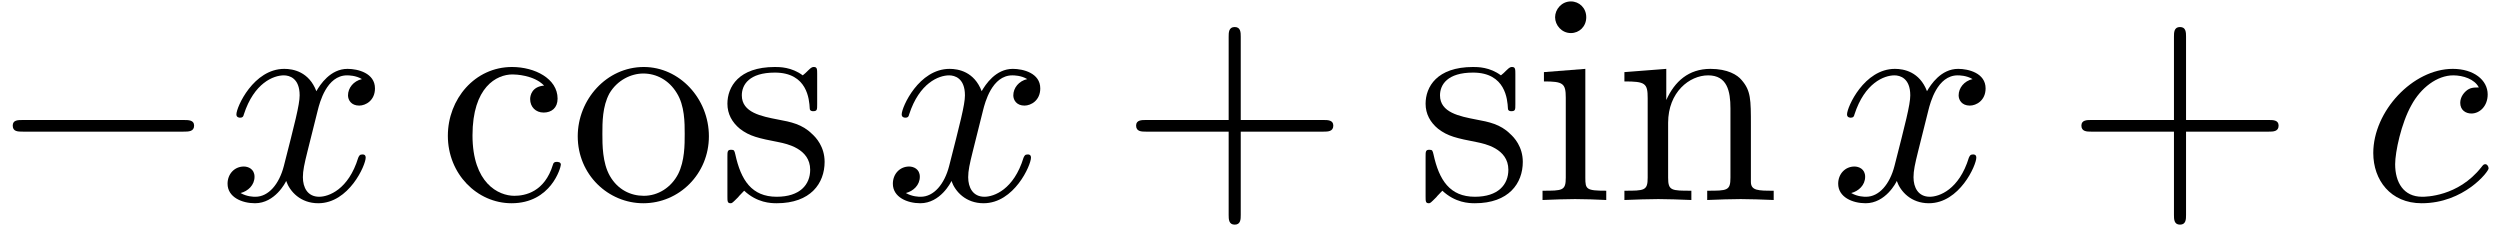
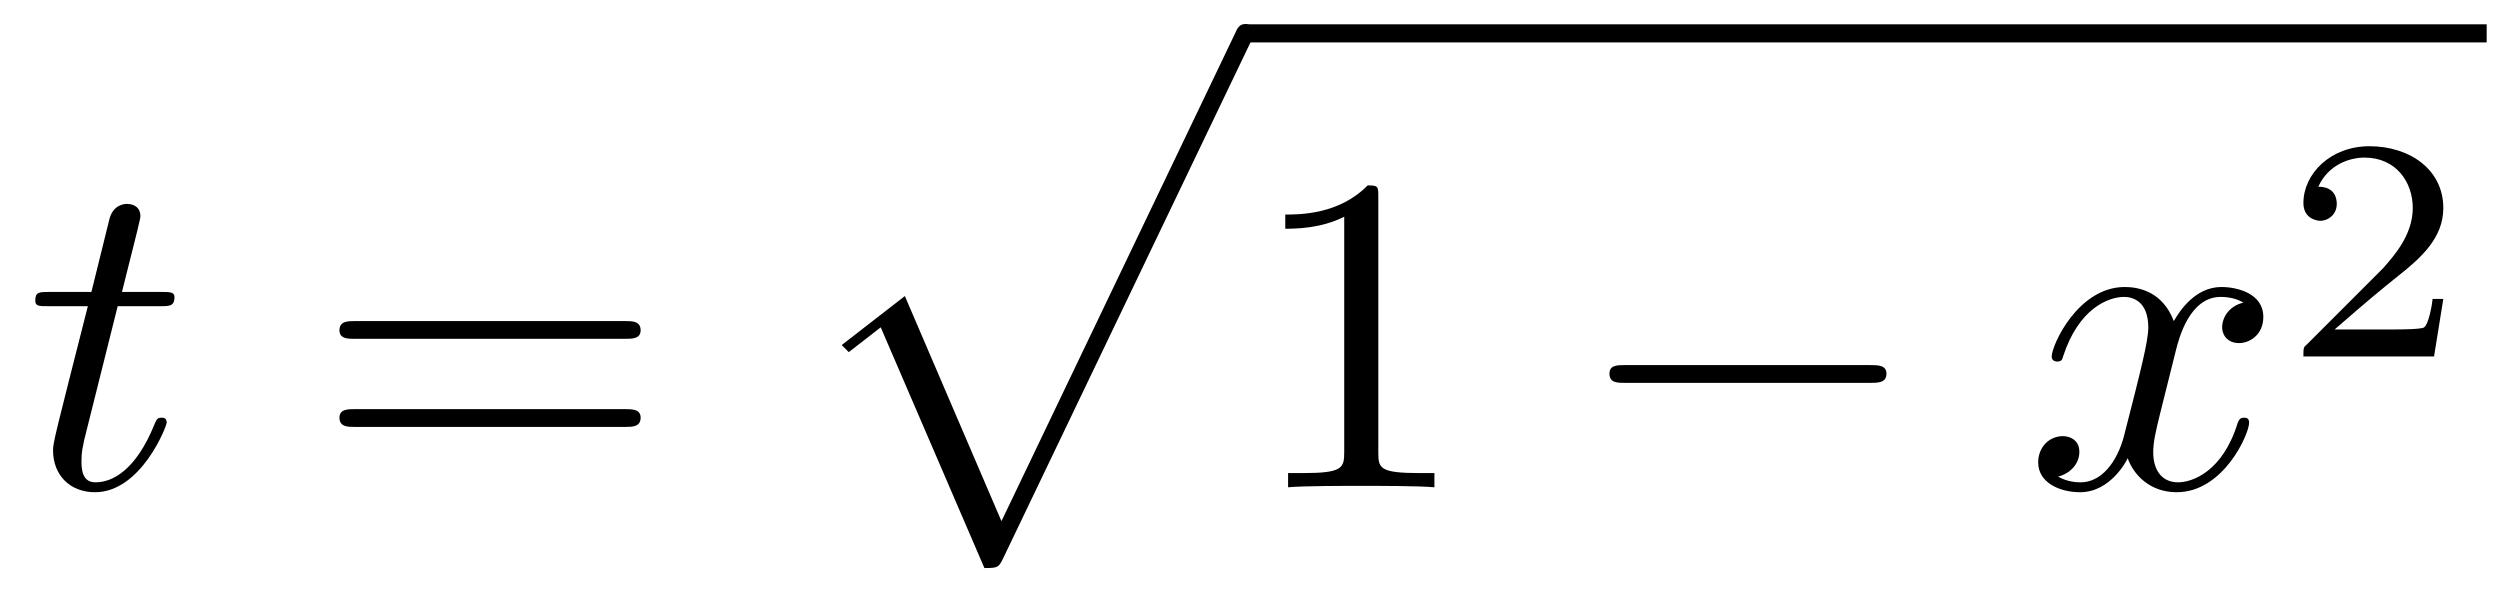
- <svg xmlns="http://www.w3.org/2000/svg" xmlns:xlink="http://www.w3.org/1999/xlink" width="84pt" height="8pt" viewBox="0 0 84 8" version="1.1">
+ <svg xmlns="http://www.w3.org/2000/svg" xmlns:xlink="http://www.w3.org/1999/xlink" width="55pt" height="13pt" viewBox="0 0 55 13" version="1.1">
  <defs>
    <g>
      <symbol overflow="visible" id="glyph0-0">
        <path style="stroke:none;" d="" />
      </symbol>
      <symbol overflow="visible" id="glyph0-1">
-         <path style="stroke:none;" d="M 6.562 -2.297 C 6.734 -2.297 6.922 -2.297 6.922 -2.5 C 6.922 -2.688 6.734 -2.688 6.562 -2.688 L 1.172 -2.688 C 1 -2.688 0.828 -2.688 0.828 -2.5 C 0.828 -2.297 1 -2.297 1.172 -2.297 Z M 6.562 -2.297 " />
+         <path style="stroke:none;" d="M 2.047 -3.984 L 2.984 -3.984 C 3.188 -3.984 3.297 -3.984 3.297 -4.188 C 3.297 -4.297 3.188 -4.297 3.016 -4.297 L 2.141 -4.297 C 2.5 -5.719 2.547 -5.906 2.547 -5.969 C 2.547 -6.141 2.422 -6.234 2.25 -6.234 C 2.219 -6.234 1.938 -6.234 1.859 -5.875 L 1.469 -4.297 L 0.531 -4.297 C 0.328 -4.297 0.234 -4.297 0.234 -4.109 C 0.234 -3.984 0.312 -3.984 0.516 -3.984 L 1.391 -3.984 C 0.672 -1.156 0.625 -0.984 0.625 -0.812 C 0.625 -0.266 1 0.109 1.547 0.109 C 2.562 0.109 3.125 -1.344 3.125 -1.422 C 3.125 -1.531 3.047 -1.531 3.016 -1.531 C 2.922 -1.531 2.906 -1.5 2.859 -1.391 C 2.438 -0.344 1.906 -0.109 1.562 -0.109 C 1.359 -0.109 1.25 -0.234 1.25 -0.562 C 1.25 -0.812 1.281 -0.875 1.312 -1.047 Z M 2.047 -3.984 " />
+       </symbol>
+       <symbol overflow="visible" id="glyph0-2">
+         <path style="stroke:none;" d="M 3.328 -3.016 C 3.391 -3.266 3.625 -4.188 4.312 -4.188 C 4.359 -4.188 4.609 -4.188 4.812 -4.062 C 4.531 -4 4.344 -3.766 4.344 -3.516 C 4.344 -3.359 4.453 -3.172 4.719 -3.172 C 4.938 -3.172 5.25 -3.344 5.25 -3.75 C 5.25 -4.266 4.672 -4.406 4.328 -4.406 C 3.75 -4.406 3.406 -3.875 3.281 -3.656 C 3.031 -4.312 2.5 -4.406 2.203 -4.406 C 1.172 -4.406 0.594 -3.125 0.594 -2.875 C 0.594 -2.766 0.703 -2.766 0.719 -2.766 C 0.797 -2.766 0.828 -2.797 0.844 -2.875 C 1.188 -3.938 1.844 -4.188 2.188 -4.188 C 2.375 -4.188 2.719 -4.094 2.719 -3.516 C 2.719 -3.203 2.547 -2.547 2.188 -1.141 C 2.031 -0.531 1.672 -0.109 1.234 -0.109 C 1.172 -0.109 0.953 -0.109 0.734 -0.234 C 0.984 -0.297 1.203 -0.5 1.203 -0.781 C 1.203 -1.047 0.984 -1.125 0.844 -1.125 C 0.531 -1.125 0.297 -0.875 0.297 -0.547 C 0.297 -0.094 0.781 0.109 1.219 0.109 C 1.891 0.109 2.25 -0.594 2.266 -0.641 C 2.391 -0.281 2.75 0.109 3.344 0.109 C 4.375 0.109 4.938 -1.172 4.938 -1.422 C 4.938 -1.531 4.859 -1.531 4.828 -1.531 C 4.734 -1.531 4.719 -1.484 4.688 -1.422 C 4.359 -0.344 3.688 -0.109 3.375 -0.109 C 2.984 -0.109 2.828 -0.422 2.828 -0.766 C 2.828 -0.984 2.875 -1.203 2.984 -1.641 Z M 3.328 -3.016 " />
      </symbol>
      <symbol overflow="visible" id="glyph1-0">
        <path style="stroke:none;" d="" />
      </symbol>
      <symbol overflow="visible" id="glyph1-1">
-         <path style="stroke:none;" d="M 3.328 -3.016 C 3.391 -3.266 3.625 -4.188 4.312 -4.188 C 4.359 -4.188 4.609 -4.188 4.812 -4.062 C 4.531 -4 4.344 -3.766 4.344 -3.516 C 4.344 -3.359 4.453 -3.172 4.719 -3.172 C 4.938 -3.172 5.25 -3.344 5.25 -3.75 C 5.25 -4.266 4.672 -4.406 4.328 -4.406 C 3.75 -4.406 3.406 -3.875 3.281 -3.656 C 3.031 -4.312 2.5 -4.406 2.203 -4.406 C 1.172 -4.406 0.594 -3.125 0.594 -2.875 C 0.594 -2.766 0.703 -2.766 0.719 -2.766 C 0.797 -2.766 0.828 -2.797 0.844 -2.875 C 1.188 -3.938 1.844 -4.188 2.188 -4.188 C 2.375 -4.188 2.719 -4.094 2.719 -3.516 C 2.719 -3.203 2.547 -2.547 2.188 -1.141 C 2.031 -0.531 1.672 -0.109 1.234 -0.109 C 1.172 -0.109 0.953 -0.109 0.734 -0.234 C 0.984 -0.297 1.203 -0.5 1.203 -0.781 C 1.203 -1.047 0.984 -1.125 0.844 -1.125 C 0.531 -1.125 0.297 -0.875 0.297 -0.547 C 0.297 -0.094 0.781 0.109 1.219 0.109 C 1.891 0.109 2.25 -0.594 2.266 -0.641 C 2.391 -0.281 2.75 0.109 3.344 0.109 C 4.375 0.109 4.938 -1.172 4.938 -1.422 C 4.938 -1.531 4.859 -1.531 4.828 -1.531 C 4.734 -1.531 4.719 -1.484 4.688 -1.422 C 4.359 -0.344 3.688 -0.109 3.375 -0.109 C 2.984 -0.109 2.828 -0.422 2.828 -0.766 C 2.828 -0.984 2.875 -1.203 2.984 -1.641 Z M 3.328 -3.016 " />
+         <path style="stroke:none;" d="M 6.844 -3.266 C 7 -3.266 7.188 -3.266 7.188 -3.453 C 7.188 -3.656 7 -3.656 6.859 -3.656 L 0.891 -3.656 C 0.75 -3.656 0.562 -3.656 0.562 -3.453 C 0.562 -3.266 0.75 -3.266 0.891 -3.266 Z M 6.859 -1.328 C 7 -1.328 7.188 -1.328 7.188 -1.531 C 7.188 -1.719 7 -1.719 6.844 -1.719 L 0.891 -1.719 C 0.75 -1.719 0.562 -1.719 0.562 -1.531 C 0.562 -1.328 0.75 -1.328 0.891 -1.328 Z M 6.859 -1.328 " />
      </symbol>
      <symbol overflow="visible" id="glyph1-2">
-         <path style="stroke:none;" d="M 3.953 -3.781 C 3.781 -3.781 3.656 -3.781 3.516 -3.656 C 3.344 -3.5 3.328 -3.328 3.328 -3.266 C 3.328 -3.016 3.516 -2.906 3.703 -2.906 C 3.984 -2.906 4.25 -3.156 4.25 -3.547 C 4.25 -4.031 3.781 -4.406 3.078 -4.406 C 1.734 -4.406 0.406 -2.984 0.406 -1.578 C 0.406 -0.672 0.984 0.109 2.031 0.109 C 3.453 0.109 4.281 -0.953 4.281 -1.062 C 4.281 -1.125 4.234 -1.203 4.172 -1.203 C 4.109 -1.203 4.094 -1.172 4.031 -1.094 C 3.25 -0.109 2.156 -0.109 2.047 -0.109 C 1.422 -0.109 1.141 -0.594 1.141 -1.203 C 1.141 -1.609 1.344 -2.578 1.688 -3.188 C 2 -3.766 2.547 -4.188 3.094 -4.188 C 3.422 -4.188 3.812 -4.062 3.953 -3.781 Z M 3.953 -3.781 " />
+         <path style="stroke:none;" d="M 2.938 -6.375 C 2.938 -6.625 2.938 -6.641 2.703 -6.641 C 2.078 -6 1.203 -6 0.891 -6 L 0.891 -5.688 C 1.094 -5.688 1.672 -5.688 2.188 -5.953 L 2.188 -0.781 C 2.188 -0.422 2.156 -0.312 1.266 -0.312 L 0.953 -0.312 L 0.953 0 C 1.297 -0.031 2.156 -0.031 2.562 -0.031 C 2.953 -0.031 3.828 -0.031 4.172 0 L 4.172 -0.312 L 3.859 -0.312 C 2.953 -0.312 2.938 -0.422 2.938 -0.781 Z M 2.938 -6.375 " />
      </symbol>
      <symbol overflow="visible" id="glyph2-0">
        <path style="stroke:none;" d="" />
      </symbol>
      <symbol overflow="visible" id="glyph2-1">
-         <path style="stroke:none;" d="M 1.172 -2.172 C 1.172 -3.797 1.984 -4.219 2.516 -4.219 C 2.609 -4.219 3.234 -4.203 3.578 -3.844 C 3.172 -3.812 3.109 -3.516 3.109 -3.391 C 3.109 -3.125 3.297 -2.938 3.562 -2.938 C 3.828 -2.938 4.031 -3.094 4.031 -3.406 C 4.031 -4.078 3.266 -4.469 2.5 -4.469 C 1.25 -4.469 0.344 -3.391 0.344 -2.156 C 0.344 -0.875 1.328 0.109 2.484 0.109 C 3.812 0.109 4.141 -1.094 4.141 -1.188 C 4.141 -1.281 4.031 -1.281 4 -1.281 C 3.922 -1.281 3.891 -1.25 3.875 -1.188 C 3.594 -0.266 2.938 -0.141 2.578 -0.141 C 2.047 -0.141 1.172 -0.562 1.172 -2.172 Z M 1.172 -2.172 " />
+         <path style="stroke:none;" d="M 4.234 11.562 C 4.531 11.562 4.547 11.547 4.641 11.359 L 10.094 -0.016 C 10.172 -0.156 10.172 -0.172 10.172 -0.203 C 10.172 -0.312 10.094 -0.406 9.969 -0.406 C 9.844 -0.406 9.797 -0.312 9.75 -0.203 L 4.609 10.531 L 2.484 5.578 L 1.094 6.656 L 1.25 6.812 L 1.953 6.266 Z M 4.234 11.562 " />
      </symbol>
-       <symbol overflow="visible" id="glyph2-2">
-         <path style="stroke:none;" d="M 4.688 -2.141 C 4.688 -3.406 3.703 -4.469 2.5 -4.469 C 1.25 -4.469 0.281 -3.375 0.281 -2.141 C 0.281 -0.844 1.312 0.109 2.484 0.109 C 3.688 0.109 4.688 -0.875 4.688 -2.141 Z M 2.5 -0.141 C 2.062 -0.141 1.625 -0.344 1.359 -0.812 C 1.109 -1.25 1.109 -1.859 1.109 -2.219 C 1.109 -2.609 1.109 -3.141 1.344 -3.578 C 1.609 -4.031 2.078 -4.25 2.484 -4.25 C 2.922 -4.25 3.344 -4.031 3.609 -3.594 C 3.875 -3.172 3.875 -2.594 3.875 -2.219 C 3.875 -1.859 3.875 -1.312 3.656 -0.875 C 3.422 -0.422 2.984 -0.141 2.5 -0.141 Z M 2.5 -0.141 " />
+       <symbol overflow="visible" id="glyph3-0">
+         <path style="stroke:none;" d="" />
      </symbol>
-       <symbol overflow="visible" id="glyph2-3">
-         <path style="stroke:none;" d="M 2.078 -1.938 C 2.297 -1.891 3.109 -1.734 3.109 -1.016 C 3.109 -0.516 2.766 -0.109 1.984 -0.109 C 1.141 -0.109 0.781 -0.672 0.594 -1.531 C 0.562 -1.656 0.562 -1.688 0.453 -1.688 C 0.328 -1.688 0.328 -1.625 0.328 -1.453 L 0.328 -0.125 C 0.328 0.047 0.328 0.109 0.438 0.109 C 0.484 0.109 0.5 0.094 0.688 -0.094 C 0.703 -0.109 0.703 -0.125 0.891 -0.312 C 1.328 0.094 1.781 0.109 1.984 0.109 C 3.125 0.109 3.594 -0.562 3.594 -1.281 C 3.594 -1.797 3.297 -2.109 3.172 -2.219 C 2.844 -2.547 2.453 -2.625 2.031 -2.703 C 1.469 -2.812 0.812 -2.938 0.812 -3.516 C 0.812 -3.875 1.062 -4.281 1.922 -4.281 C 3.016 -4.281 3.078 -3.375 3.094 -3.078 C 3.094 -2.984 3.188 -2.984 3.203 -2.984 C 3.344 -2.984 3.344 -3.031 3.344 -3.219 L 3.344 -4.234 C 3.344 -4.391 3.344 -4.469 3.234 -4.469 C 3.188 -4.469 3.156 -4.469 3.031 -4.344 C 3 -4.312 2.906 -4.219 2.859 -4.188 C 2.484 -4.469 2.078 -4.469 1.922 -4.469 C 0.703 -4.469 0.328 -3.797 0.328 -3.234 C 0.328 -2.891 0.484 -2.609 0.75 -2.391 C 1.078 -2.141 1.359 -2.078 2.078 -1.938 Z M 2.078 -1.938 " />
+       <symbol overflow="visible" id="glyph3-1">
+         <path style="stroke:none;" d="M 6.562 -2.297 C 6.734 -2.297 6.922 -2.297 6.922 -2.5 C 6.922 -2.688 6.734 -2.688 6.562 -2.688 L 1.172 -2.688 C 1 -2.688 0.828 -2.688 0.828 -2.5 C 0.828 -2.297 1 -2.297 1.172 -2.297 Z M 6.562 -2.297 " />
      </symbol>
-       <symbol overflow="visible" id="glyph2-4">
-         <path style="stroke:none;" d="M 4.078 -2.297 L 6.859 -2.297 C 7 -2.297 7.188 -2.297 7.188 -2.5 C 7.188 -2.688 7 -2.688 6.859 -2.688 L 4.078 -2.688 L 4.078 -5.484 C 4.078 -5.625 4.078 -5.812 3.875 -5.812 C 3.672 -5.812 3.672 -5.625 3.672 -5.484 L 3.672 -2.688 L 0.891 -2.688 C 0.75 -2.688 0.562 -2.688 0.562 -2.5 C 0.562 -2.297 0.75 -2.297 0.891 -2.297 L 3.672 -2.297 L 3.672 0.5 C 3.672 0.641 3.672 0.828 3.875 0.828 C 4.078 0.828 4.078 0.641 4.078 0.5 Z M 4.078 -2.297 " />
+       <symbol overflow="visible" id="glyph4-0">
+         <path style="stroke:none;" d="" />
      </symbol>
-       <symbol overflow="visible" id="glyph2-5">
-         <path style="stroke:none;" d="M 1.766 -4.406 L 0.375 -4.297 L 0.375 -3.984 C 1.016 -3.984 1.109 -3.922 1.109 -3.438 L 1.109 -0.75 C 1.109 -0.312 1 -0.312 0.328 -0.312 L 0.328 0 C 0.641 -0.016 1.188 -0.031 1.422 -0.031 C 1.781 -0.031 2.125 -0.016 2.469 0 L 2.469 -0.312 C 1.797 -0.312 1.766 -0.359 1.766 -0.75 Z M 1.797 -6.141 C 1.797 -6.453 1.562 -6.672 1.281 -6.672 C 0.969 -6.672 0.75 -6.406 0.75 -6.141 C 0.75 -5.875 0.969 -5.609 1.281 -5.609 C 1.562 -5.609 1.797 -5.828 1.797 -6.141 Z M 1.797 -6.141 " />
-       </symbol>
-       <symbol overflow="visible" id="glyph2-6">
-         <path style="stroke:none;" d="M 1.094 -3.422 L 1.094 -0.75 C 1.094 -0.312 0.984 -0.312 0.312 -0.312 L 0.312 0 C 0.672 -0.016 1.172 -0.031 1.453 -0.031 C 1.703 -0.031 2.219 -0.016 2.562 0 L 2.562 -0.312 C 1.891 -0.312 1.781 -0.312 1.781 -0.75 L 1.781 -2.594 C 1.781 -3.625 2.5 -4.188 3.125 -4.188 C 3.766 -4.188 3.875 -3.656 3.875 -3.078 L 3.875 -0.75 C 3.875 -0.312 3.766 -0.312 3.094 -0.312 L 3.094 0 C 3.438 -0.016 3.953 -0.031 4.219 -0.031 C 4.469 -0.031 5 -0.016 5.328 0 L 5.328 -0.312 C 4.812 -0.312 4.562 -0.312 4.562 -0.609 L 4.562 -2.516 C 4.562 -3.375 4.562 -3.672 4.25 -4.031 C 4.109 -4.203 3.781 -4.406 3.203 -4.406 C 2.469 -4.406 2 -3.984 1.719 -3.359 L 1.719 -4.406 L 0.312 -4.297 L 0.312 -3.984 C 1.016 -3.984 1.094 -3.922 1.094 -3.422 Z M 1.094 -3.422 " />
+       <symbol overflow="visible" id="glyph4-1">
+         <path style="stroke:none;" d="M 3.516 -1.266 L 3.281 -1.266 C 3.266 -1.109 3.188 -0.703 3.094 -0.641 C 3.047 -0.594 2.516 -0.594 2.406 -0.594 L 1.125 -0.594 C 1.859 -1.234 2.109 -1.438 2.516 -1.766 C 3.031 -2.172 3.516 -2.609 3.516 -3.266 C 3.516 -4.109 2.781 -4.625 1.891 -4.625 C 1.031 -4.625 0.438 -4.016 0.438 -3.375 C 0.438 -3.031 0.734 -2.984 0.812 -2.984 C 0.969 -2.984 1.172 -3.109 1.172 -3.359 C 1.172 -3.484 1.125 -3.734 0.766 -3.734 C 0.984 -4.219 1.453 -4.375 1.781 -4.375 C 2.484 -4.375 2.844 -3.828 2.844 -3.266 C 2.844 -2.656 2.406 -2.188 2.188 -1.938 L 0.516 -0.266 C 0.438 -0.203 0.438 -0.188 0.438 0 L 3.312 0 Z M 3.516 -1.266 " />
      </symbol>
    </g>
  </defs>
  <g id="surface1">
    <g style="fill:rgb(0%,0%,0%);fill-opacity:1;">
-       <use xlink:href="#glyph0-1" x="-0.4" y="6.72" />
+       <use xlink:href="#glyph0-1" x="0.542" y="10.72" />
    </g>
    <g style="fill:rgb(0%,0%,0%);fill-opacity:1;">
-       <use xlink:href="#glyph1-1" x="7.349" y="6.72" />
+       <use xlink:href="#glyph1-1" x="6.906" y="10.72" />
    </g>
    <g style="fill:rgb(0%,0%,0%);fill-opacity:1;">
-       <use xlink:href="#glyph2-1" x="14.704" y="6.72" />
-       <use xlink:href="#glyph2-2" x="19.131" y="6.72" />
-       <use xlink:href="#glyph2-3" x="24.113" y="6.72" />
+       <use xlink:href="#glyph2-1" x="17.423" y="0.935" />
+     </g>
+     <path style="fill:none;stroke-width:0.398;stroke-linecap:butt;stroke-linejoin:miter;stroke:rgb(0%,0%,0%);stroke-opacity:1;stroke-miterlimit:10;" d="M 0.002 0.002 L 27.322 0.002 " transform="matrix(1,0,0,-1,27.385,0.736)" />
+     <g style="fill:rgb(0%,0%,0%);fill-opacity:1;">
+       <use xlink:href="#glyph1-2" x="27.385" y="10.72" />
    </g>
    <g style="fill:rgb(0%,0%,0%);fill-opacity:1;">
-       <use xlink:href="#glyph1-1" x="29.703" y="6.72" />
+       <use xlink:href="#glyph3-1" x="34.58" y="10.72" />
    </g>
    <g style="fill:rgb(0%,0%,0%);fill-opacity:1;">
-       <use xlink:href="#glyph2-4" x="37.611" y="6.72" />
+       <use xlink:href="#glyph0-2" x="44.543" y="10.72" />
    </g>
    <g style="fill:rgb(0%,0%,0%);fill-opacity:1;">
-       <use xlink:href="#glyph2-3" x="47.572" y="6.72" />
-       <use xlink:href="#glyph2-5" x="51.501" y="6.72" />
-       <use xlink:href="#glyph2-6" x="54.268" y="6.72" />
-     </g>
-     <g style="fill:rgb(0%,0%,0%);fill-opacity:1;">
-       <use xlink:href="#glyph1-1" x="61.466" y="6.72" />
-     </g>
-     <g style="fill:rgb(0%,0%,0%);fill-opacity:1;">
-       <use xlink:href="#glyph2-4" x="69.373" y="6.72" />
-     </g>
-     <g style="fill:rgb(0%,0%,0%);fill-opacity:1;">
-       <use xlink:href="#glyph1-2" x="79.336" y="6.72" />
+       <use xlink:href="#glyph4-1" x="50.237" y="7.842" />
    </g>
  </g>
</svg>
